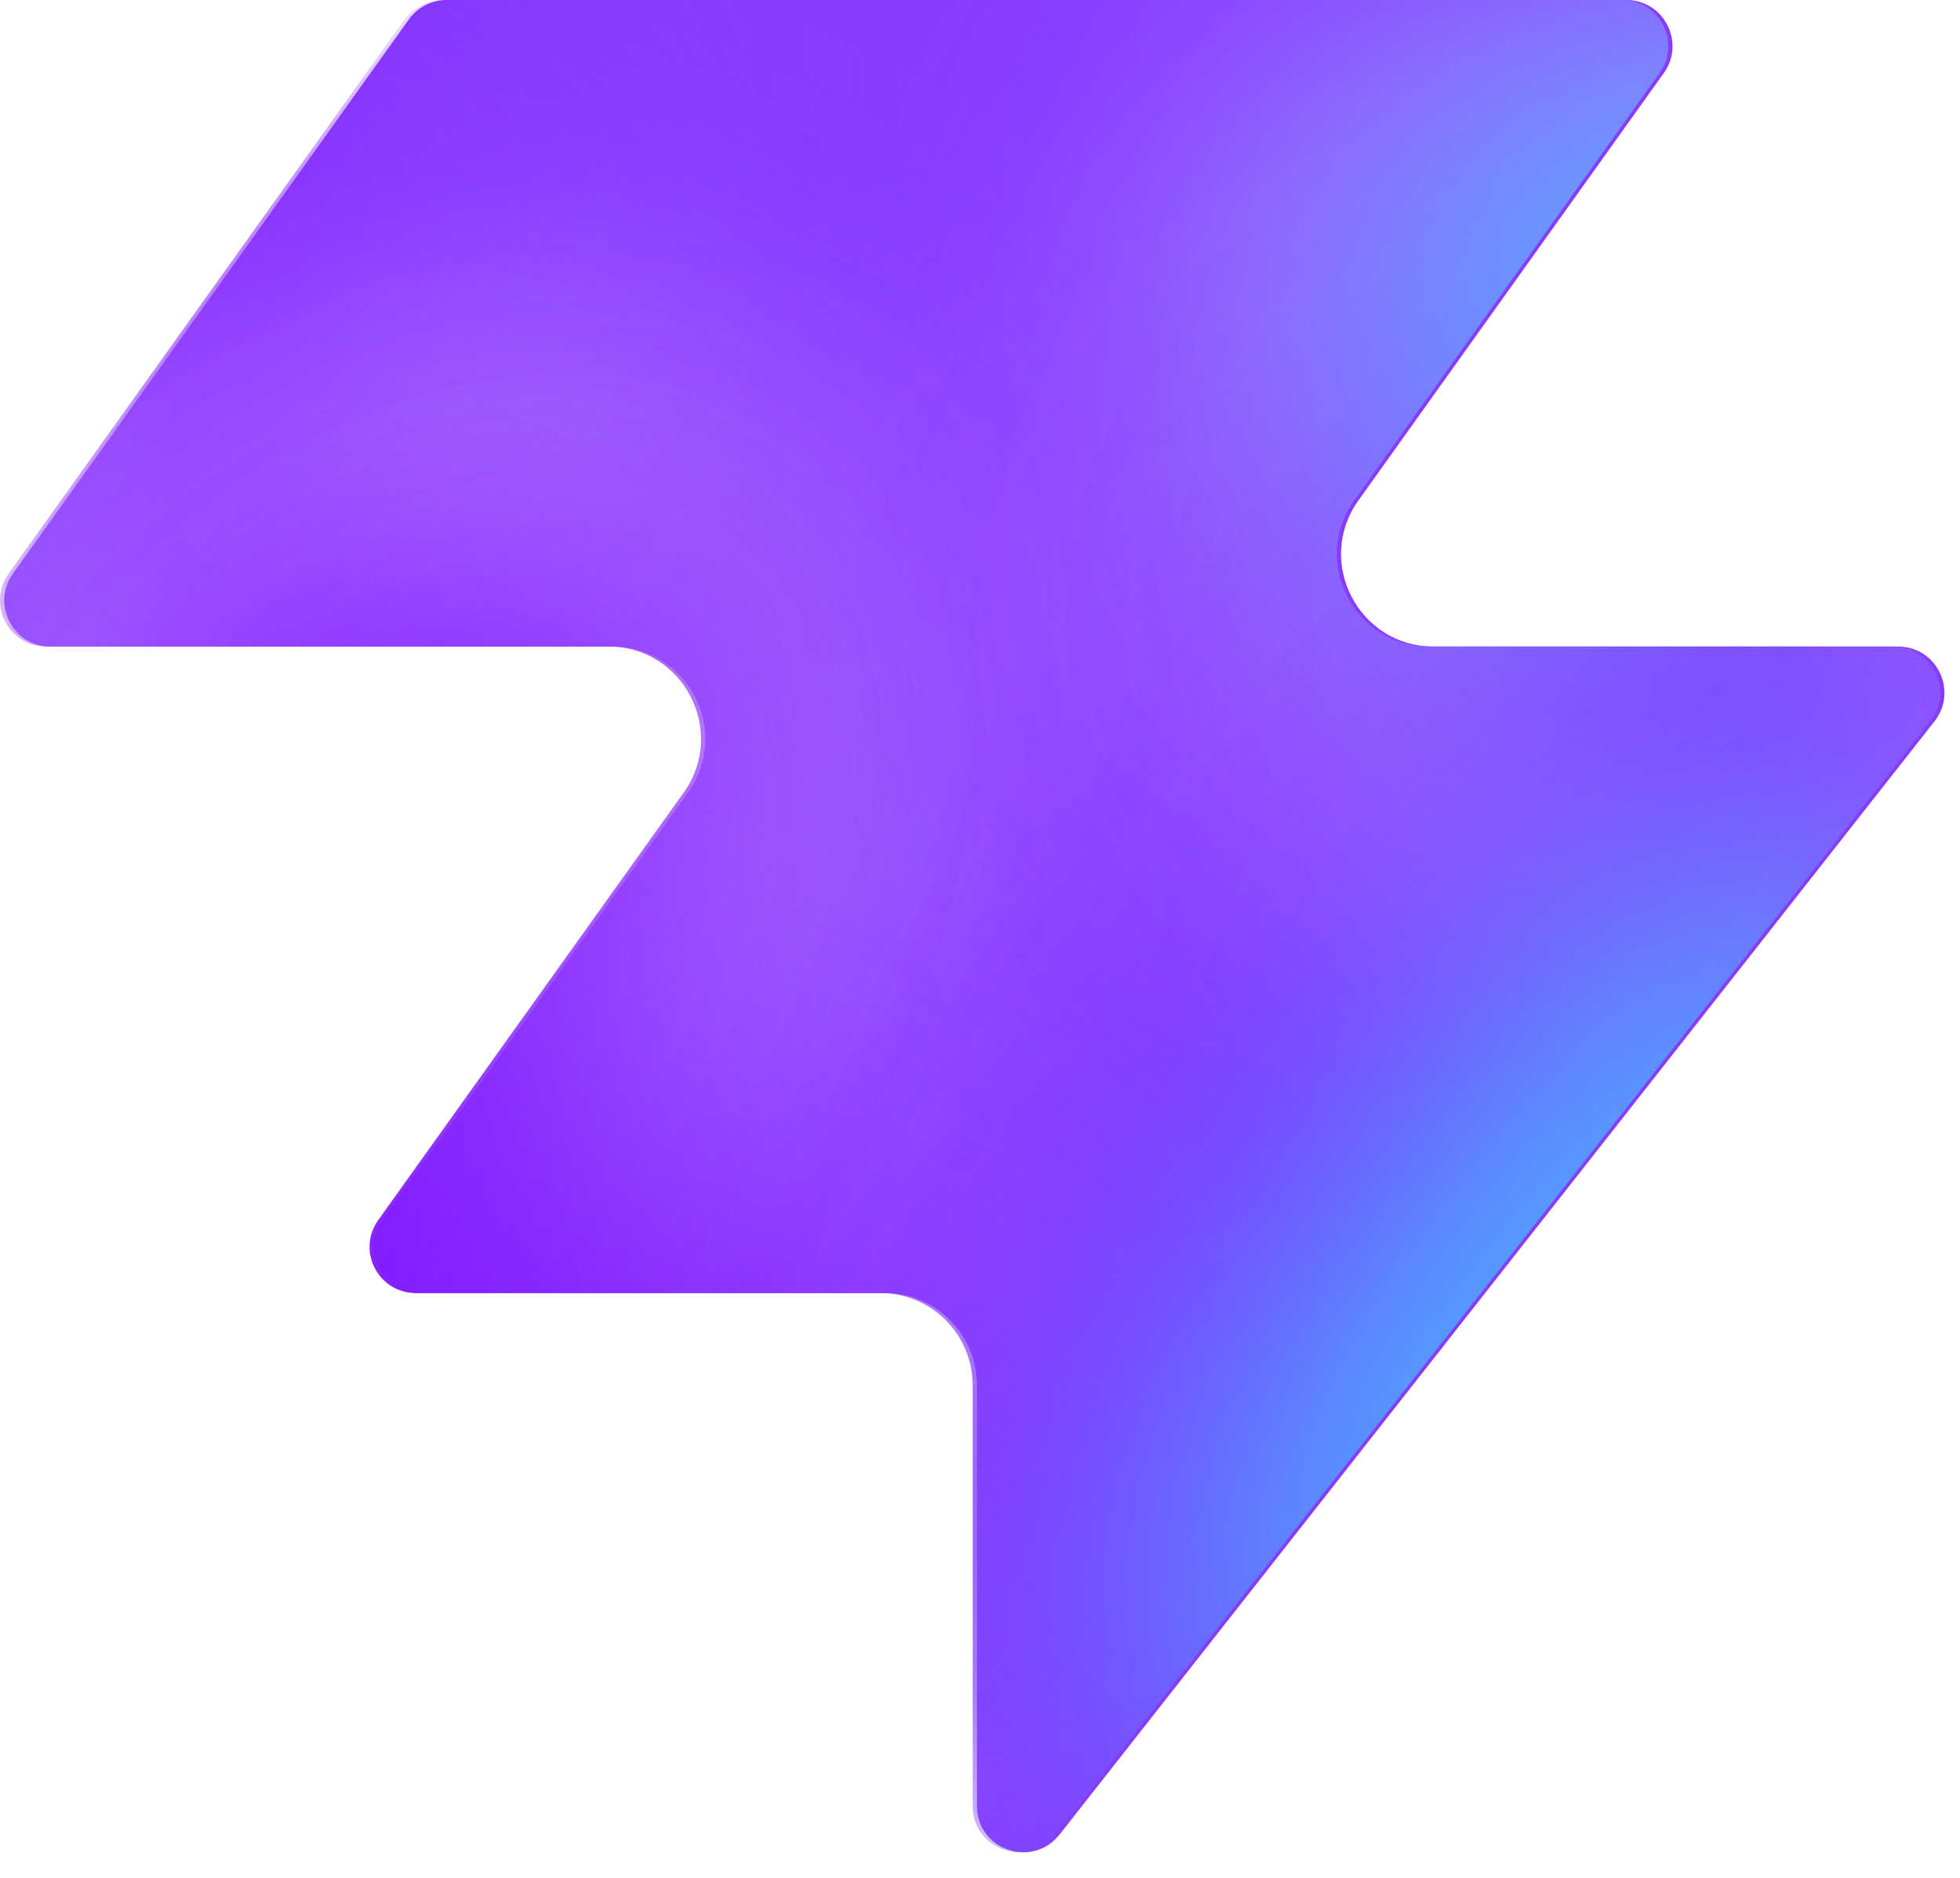
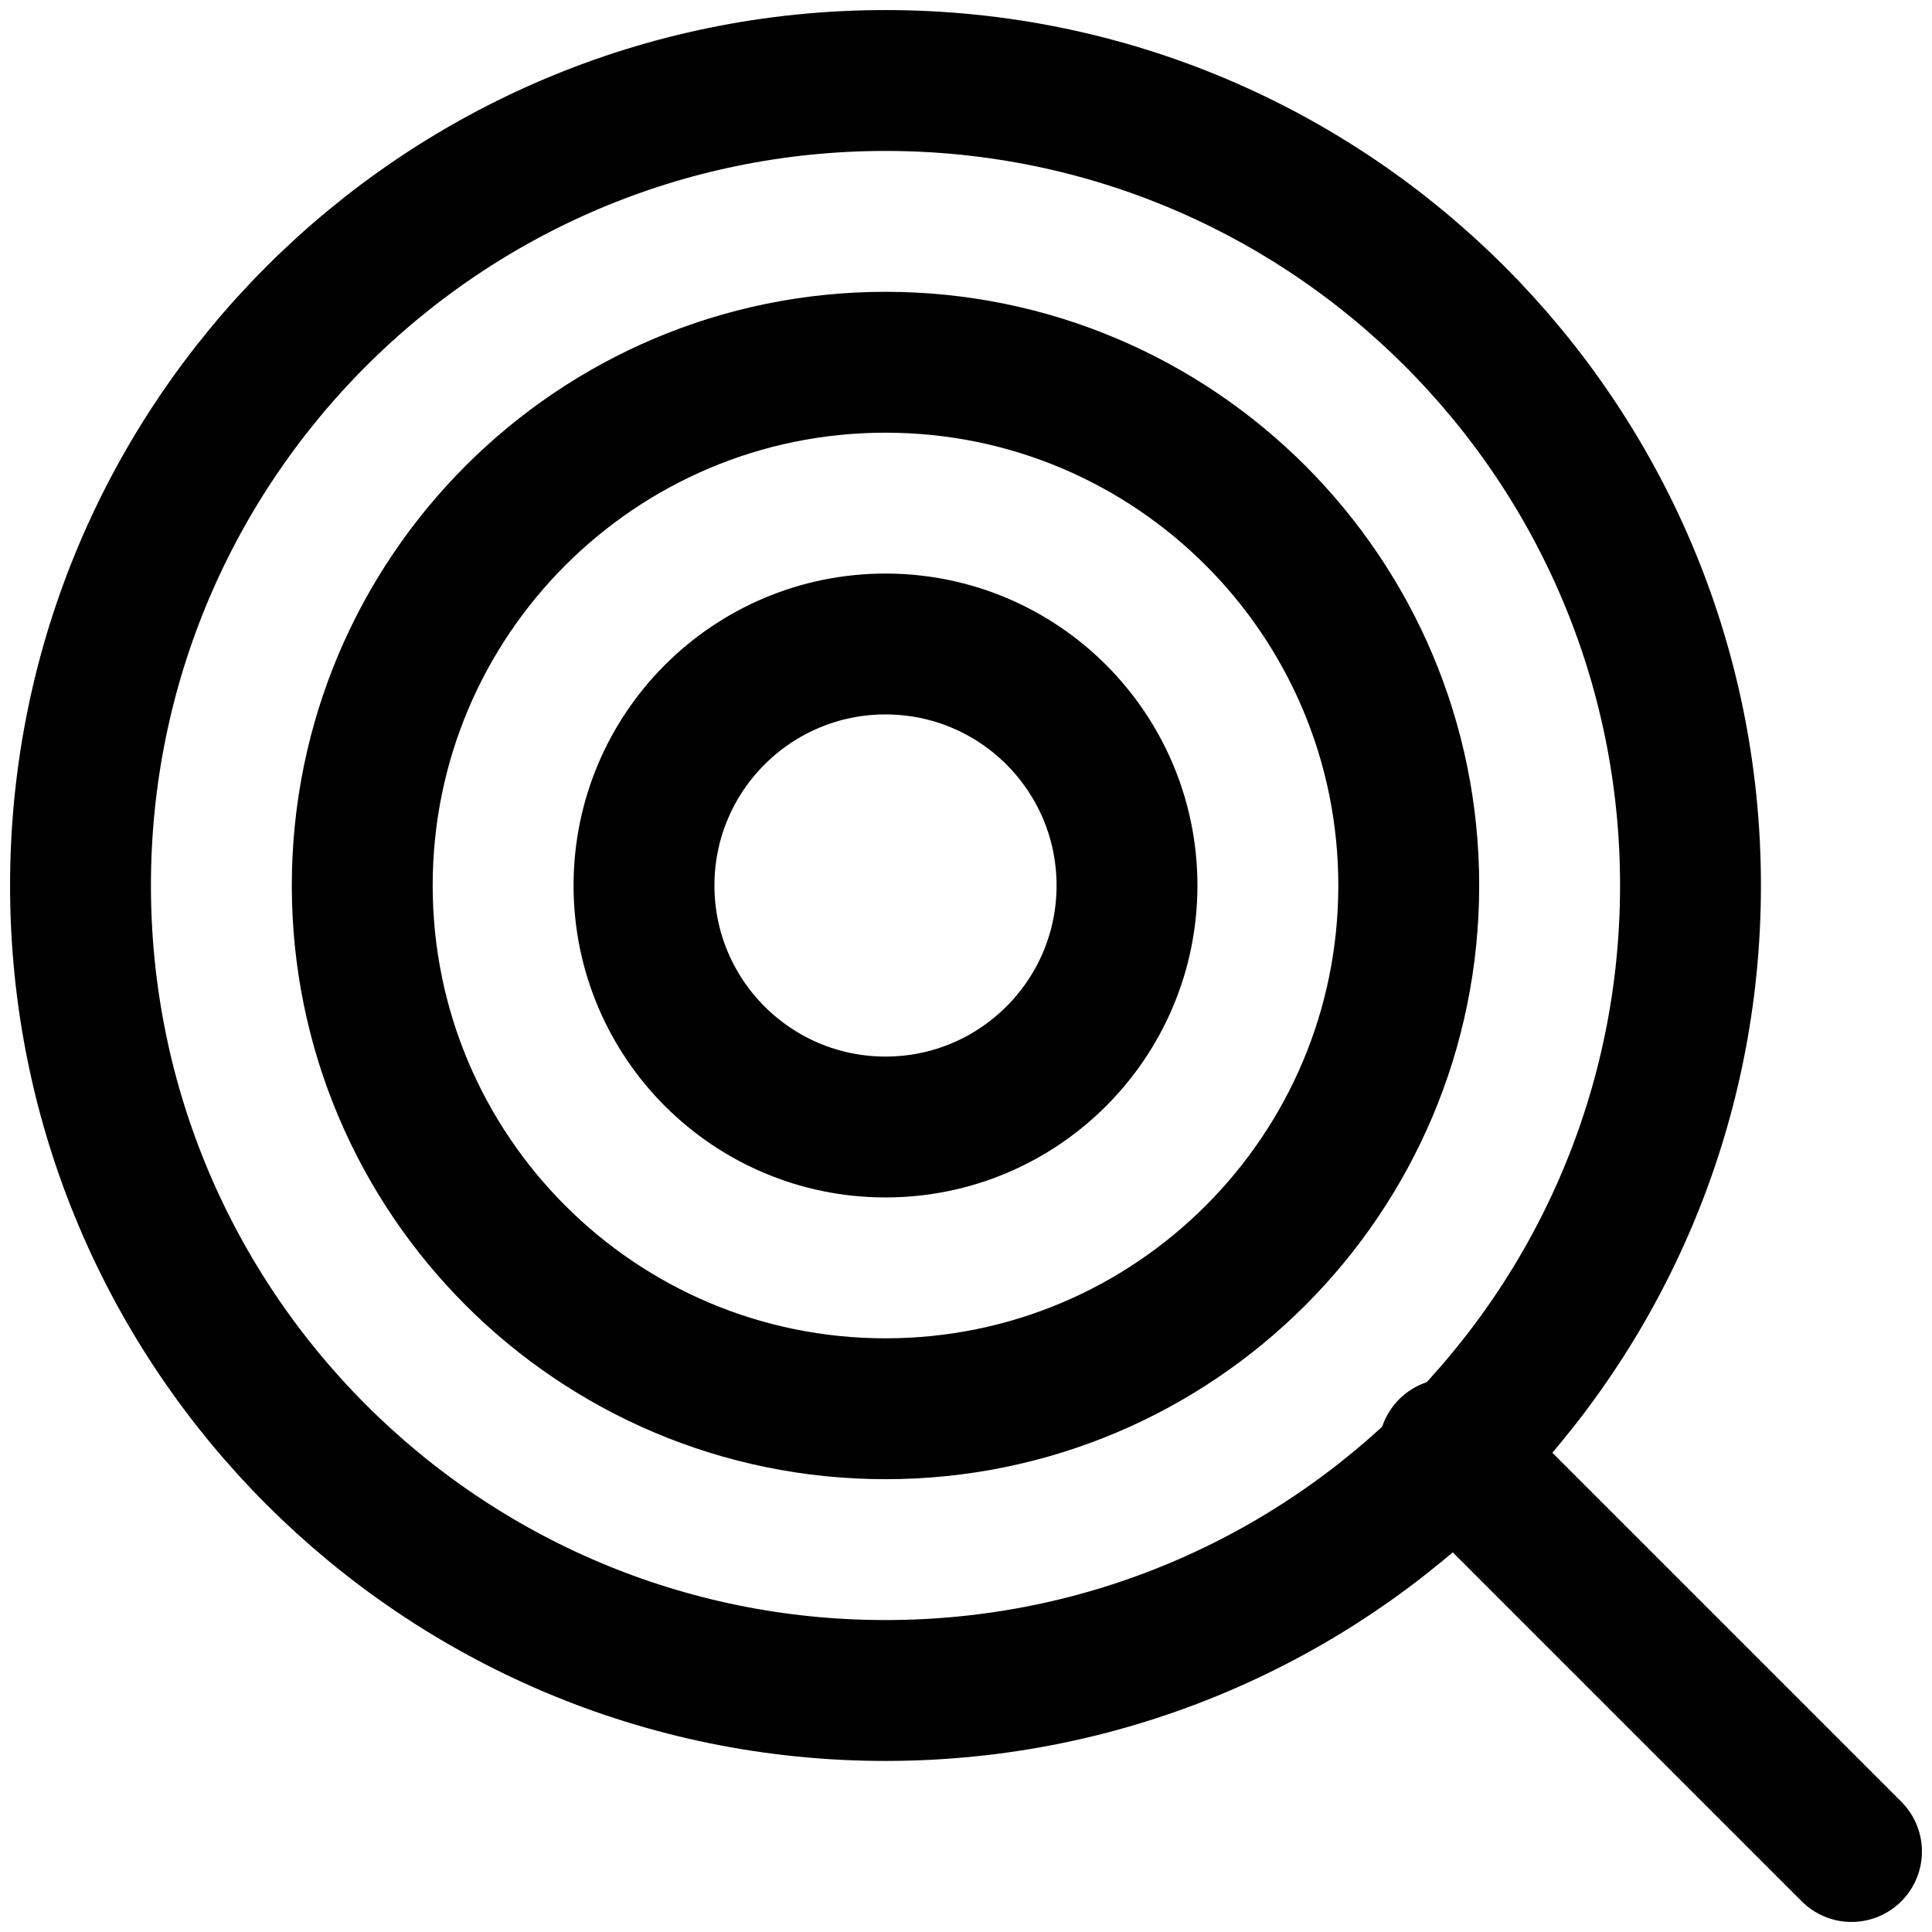
- <svg xmlns="http://www.w3.org/2000/svg" width="48" height="46" fill="none" viewBox="0 0 48 46">
-   <path fill="#863bff" d="M25.946 44.938c-.664.845-2.021.375-2.021-.698V33.937a2.26 2.26 0 0 0-2.262-2.262H10.287c-.92 0-1.456-1.04-.92-1.788l7.48-10.471c1.07-1.497 0-3.578-1.842-3.578H1.237c-.92 0-1.456-1.04-.92-1.788L10.013.474c.214-.297.556-.474.92-.474h28.894c.92 0 1.456 1.04.92 1.788l-7.48 10.471c-1.07 1.498 0 3.579 1.842 3.579h11.377c.943 0 1.473 1.088.89 1.83L25.947 44.94z" style="fill:#863bff;fill:color(display-p3 .525 .23 1);fill-opacity:1" />
-   <mask id="a" width="48" height="46" x="0" y="0" maskUnits="userSpaceOnUse" style="mask-type:alpha">
-     <path fill="#000" d="M25.842 44.938c-.664.844-2.021.375-2.021-.698V33.937a2.26 2.26 0 0 0-2.262-2.262H10.183c-.92 0-1.456-1.04-.92-1.788l7.48-10.471c1.07-1.498 0-3.579-1.842-3.579H1.133c-.92 0-1.456-1.04-.92-1.787L9.91.473c.214-.297.556-.474.92-.474h28.894c.92 0 1.456 1.04.92 1.788l-7.48 10.471c-1.07 1.498 0 3.578 1.842 3.578h11.377c.943 0 1.473 1.088.89 1.832L25.843 44.94z" style="fill:#000;fill-opacity:1" />
-   </mask>
-   <g mask="url(#a)">
-     <g filter="url(#b)">
-       <ellipse cx="5.508" cy="14.704" fill="#ede6ff" rx="5.508" ry="14.704" style="fill:#ede6ff;fill:color(display-p3 .927 .903 1);fill-opacity:1" transform="matrix(.00324 1 1 -.00324 -4.47 31.516)" />
-     </g>
-     <g filter="url(#c)">
-       <ellipse cx="10.399" cy="29.851" fill="#ede6ff" rx="10.399" ry="29.851" style="fill:#ede6ff;fill:color(display-p3 .927 .903 1);fill-opacity:1" transform="matrix(.00324 1 1 -.00324 -39.328 7.883)" />
-     </g>
-     <g filter="url(#d)">
-       <ellipse cx="5.508" cy="30.487" fill="#7e14ff" rx="5.508" ry="30.487" style="fill:#7e14ff;fill:color(display-p3 .492 .077 1);fill-opacity:1" transform="rotate(89.814 -25.913 -14.639)scale(1 -1)" />
-     </g>
-     <g filter="url(#e)">
-       <ellipse cx="5.508" cy="30.599" fill="#7e14ff" rx="5.508" ry="30.599" style="fill:#7e14ff;fill:color(display-p3 .492 .077 1);fill-opacity:1" transform="rotate(89.814 -32.644 -3.334)scale(1 -1)" />
-     </g>
-     <g filter="url(#f)">
-       <ellipse cx="5.508" cy="30.599" fill="#7e14ff" rx="5.508" ry="30.599" style="fill:#7e14ff;fill:color(display-p3 .492 .077 1);fill-opacity:1" transform="matrix(.00324 1 1 -.00324 -34.34 30.47)" />
-     </g>
-     <g filter="url(#g)">
-       <ellipse cx="14.072" cy="22.078" fill="#ede6ff" rx="14.072" ry="22.078" style="fill:#ede6ff;fill:color(display-p3 .927 .903 1);fill-opacity:1" transform="rotate(93.35 24.506 48.493)scale(-1 1)" />
-     </g>
-     <g filter="url(#h)">
-       <ellipse cx="3.47" cy="21.501" fill="#7e14ff" rx="3.47" ry="21.501" style="fill:#7e14ff;fill:color(display-p3 .492 .077 1);fill-opacity:1" transform="rotate(89.009 28.708 47.59)scale(-1 1)" />
-     </g>
-     <g filter="url(#i)">
-       <ellipse cx="3.47" cy="21.501" fill="#7e14ff" rx="3.47" ry="21.501" style="fill:#7e14ff;fill:color(display-p3 .492 .077 1);fill-opacity:1" transform="rotate(89.009 28.708 47.59)scale(-1 1)" />
-     </g>
-     <g filter="url(#j)">
-       <ellipse cx=".387" cy="8.972" fill="#7e14ff" rx="4.407" ry="29.108" style="fill:#7e14ff;fill:color(display-p3 .492 .077 1);fill-opacity:1" transform="rotate(39.51 .387 8.972)" />
-     </g>
-     <g filter="url(#k)">
-       <ellipse cx="47.523" cy="-6.092" fill="#7e14ff" rx="4.407" ry="29.108" style="fill:#7e14ff;fill:color(display-p3 .492 .077 1);fill-opacity:1" transform="rotate(37.892 47.523 -6.092)" />
-     </g>
-     <g filter="url(#l)">
-       <ellipse cx="41.412" cy="6.333" fill="#47bfff" rx="5.971" ry="9.665" style="fill:#47bfff;fill:color(display-p3 .28 .748 1);fill-opacity:1" transform="rotate(37.892 41.412 6.333)" />
-     </g>
-     <g filter="url(#m)">
-       <ellipse cx="-1.879" cy="38.332" fill="#7e14ff" rx="4.407" ry="29.108" style="fill:#7e14ff;fill:color(display-p3 .492 .077 1);fill-opacity:1" transform="rotate(37.892 -1.88 38.332)" />
-     </g>
-     <g filter="url(#n)">
-       <ellipse cx="-1.879" cy="38.332" fill="#7e14ff" rx="4.407" ry="29.108" style="fill:#7e14ff;fill:color(display-p3 .492 .077 1);fill-opacity:1" transform="rotate(37.892 -1.88 38.332)" />
-     </g>
-     <g filter="url(#o)">
-       <ellipse cx="35.651" cy="29.907" fill="#7e14ff" rx="4.407" ry="29.108" style="fill:#7e14ff;fill:color(display-p3 .492 .077 1);fill-opacity:1" transform="rotate(37.892 35.651 29.907)" />
-     </g>
-     <g filter="url(#p)">
-       <ellipse cx="38.418" cy="32.4" fill="#47bfff" rx="5.971" ry="15.297" style="fill:#47bfff;fill:color(display-p3 .28 .748 1);fill-opacity:1" transform="rotate(37.892 38.418 32.4)" />
-     </g>
-   </g>
-   <defs>
-     <filter id="b" width="60.045" height="41.654" x="-19.77" y="16.149" color-interpolation-filters="sRGB" filterUnits="userSpaceOnUse">
-       <feFlood flood-opacity="0" result="BackgroundImageFix" />
-       <feBlend in="SourceGraphic" in2="BackgroundImageFix" result="shape" />
-       <feGaussianBlur result="effect1_foregroundBlur_2002_17158" stdDeviation="7.659" />
-     </filter>
-     <filter id="c" width="90.34" height="51.437" x="-54.613" y="-7.533" color-interpolation-filters="sRGB" filterUnits="userSpaceOnUse">
-       <feFlood flood-opacity="0" result="BackgroundImageFix" />
-       <feBlend in="SourceGraphic" in2="BackgroundImageFix" result="shape" />
-       <feGaussianBlur result="effect1_foregroundBlur_2002_17158" stdDeviation="7.659" />
-     </filter>
-     <filter id="d" width="79.355" height="29.4" x="-49.64" y="2.03" color-interpolation-filters="sRGB" filterUnits="userSpaceOnUse">
-       <feFlood flood-opacity="0" result="BackgroundImageFix" />
-       <feBlend in="SourceGraphic" in2="BackgroundImageFix" result="shape" />
-       <feGaussianBlur result="effect1_foregroundBlur_2002_17158" stdDeviation="4.596" />
-     </filter>
-     <filter id="e" width="79.579" height="29.4" x="-45.045" y="20.029" color-interpolation-filters="sRGB" filterUnits="userSpaceOnUse">
-       <feFlood flood-opacity="0" result="BackgroundImageFix" />
-       <feBlend in="SourceGraphic" in2="BackgroundImageFix" result="shape" />
-       <feGaussianBlur result="effect1_foregroundBlur_2002_17158" stdDeviation="4.596" />
-     </filter>
-     <filter id="f" width="79.579" height="29.4" x="-43.513" y="21.178" color-interpolation-filters="sRGB" filterUnits="userSpaceOnUse">
-       <feFlood flood-opacity="0" result="BackgroundImageFix" />
-       <feBlend in="SourceGraphic" in2="BackgroundImageFix" result="shape" />
-       <feGaussianBlur result="effect1_foregroundBlur_2002_17158" stdDeviation="4.596" />
-     </filter>
-     <filter id="g" width="74.749" height="58.852" x="15.756" y="-17.901" color-interpolation-filters="sRGB" filterUnits="userSpaceOnUse">
-       <feFlood flood-opacity="0" result="BackgroundImageFix" />
-       <feBlend in="SourceGraphic" in2="BackgroundImageFix" result="shape" />
-       <feGaussianBlur result="effect1_foregroundBlur_2002_17158" stdDeviation="7.659" />
-     </filter>
-     <filter id="h" width="61.377" height="25.362" x="23.548" y="2.284" color-interpolation-filters="sRGB" filterUnits="userSpaceOnUse">
-       <feFlood flood-opacity="0" result="BackgroundImageFix" />
-       <feBlend in="SourceGraphic" in2="BackgroundImageFix" result="shape" />
-       <feGaussianBlur result="effect1_foregroundBlur_2002_17158" stdDeviation="4.596" />
-     </filter>
-     <filter id="i" width="61.377" height="25.362" x="23.548" y="2.284" color-interpolation-filters="sRGB" filterUnits="userSpaceOnUse">
-       <feFlood flood-opacity="0" result="BackgroundImageFix" />
-       <feBlend in="SourceGraphic" in2="BackgroundImageFix" result="shape" />
-       <feGaussianBlur result="effect1_foregroundBlur_2002_17158" stdDeviation="4.596" />
-     </filter>
-     <filter id="j" width="56.045" height="63.649" x="-27.636" y="-22.853" color-interpolation-filters="sRGB" filterUnits="userSpaceOnUse">
-       <feFlood flood-opacity="0" result="BackgroundImageFix" />
-       <feBlend in="SourceGraphic" in2="BackgroundImageFix" result="shape" />
-       <feGaussianBlur result="effect1_foregroundBlur_2002_17158" stdDeviation="4.596" />
-     </filter>
-     <filter id="k" width="54.814" height="64.646" x="20.116" y="-38.415" color-interpolation-filters="sRGB" filterUnits="userSpaceOnUse">
-       <feFlood flood-opacity="0" result="BackgroundImageFix" />
-       <feBlend in="SourceGraphic" in2="BackgroundImageFix" result="shape" />
-       <feGaussianBlur result="effect1_foregroundBlur_2002_17158" stdDeviation="4.596" />
-     </filter>
-     <filter id="l" width="33.541" height="35.313" x="24.641" y="-11.323" color-interpolation-filters="sRGB" filterUnits="userSpaceOnUse">
-       <feFlood flood-opacity="0" result="BackgroundImageFix" />
-       <feBlend in="SourceGraphic" in2="BackgroundImageFix" result="shape" />
-       <feGaussianBlur result="effect1_foregroundBlur_2002_17158" stdDeviation="4.596" />
-     </filter>
-     <filter id="m" width="54.814" height="64.646" x="-29.286" y="6.009" color-interpolation-filters="sRGB" filterUnits="userSpaceOnUse">
-       <feFlood flood-opacity="0" result="BackgroundImageFix" />
-       <feBlend in="SourceGraphic" in2="BackgroundImageFix" result="shape" />
-       <feGaussianBlur result="effect1_foregroundBlur_2002_17158" stdDeviation="4.596" />
-     </filter>
-     <filter id="n" width="54.814" height="64.646" x="-29.286" y="6.009" color-interpolation-filters="sRGB" filterUnits="userSpaceOnUse">
-       <feFlood flood-opacity="0" result="BackgroundImageFix" />
-       <feBlend in="SourceGraphic" in2="BackgroundImageFix" result="shape" />
-       <feGaussianBlur result="effect1_foregroundBlur_2002_17158" stdDeviation="4.596" />
-     </filter>
-     <filter id="o" width="54.814" height="64.646" x="8.244" y="-2.416" color-interpolation-filters="sRGB" filterUnits="userSpaceOnUse">
-       <feFlood flood-opacity="0" result="BackgroundImageFix" />
-       <feBlend in="SourceGraphic" in2="BackgroundImageFix" result="shape" />
-       <feGaussianBlur result="effect1_foregroundBlur_2002_17158" stdDeviation="4.596" />
-     </filter>
-     <filter id="p" width="39.409" height="43.623" x="18.713" y="10.588" color-interpolation-filters="sRGB" filterUnits="userSpaceOnUse">
-       <feFlood flood-opacity="0" result="BackgroundImageFix" />
-       <feBlend in="SourceGraphic" in2="BackgroundImageFix" result="shape" />
-       <feGaussianBlur result="effect1_foregroundBlur_2002_17158" stdDeviation="4.596" />
-     </filter>
-   </defs>
+ <svg xmlns="http://www.w3.org/2000/svg" width="48" height="48" viewBox="0 0 48 48" fill="none">
+   <circle cx="22" cy="22" r="20" stroke="#000" stroke-width="3.5" fill="none" />
+   <circle cx="22" cy="22" r="13" stroke="#000" stroke-width="3.5" fill="none" />
+   <circle cx="22" cy="22" r="6" stroke="#000" stroke-width="3.5" fill="none" />
+   <line x1="36" y1="36" x2="46" y2="46" stroke="#000" stroke-width="3.5" stroke-linecap="round" />
</svg>
